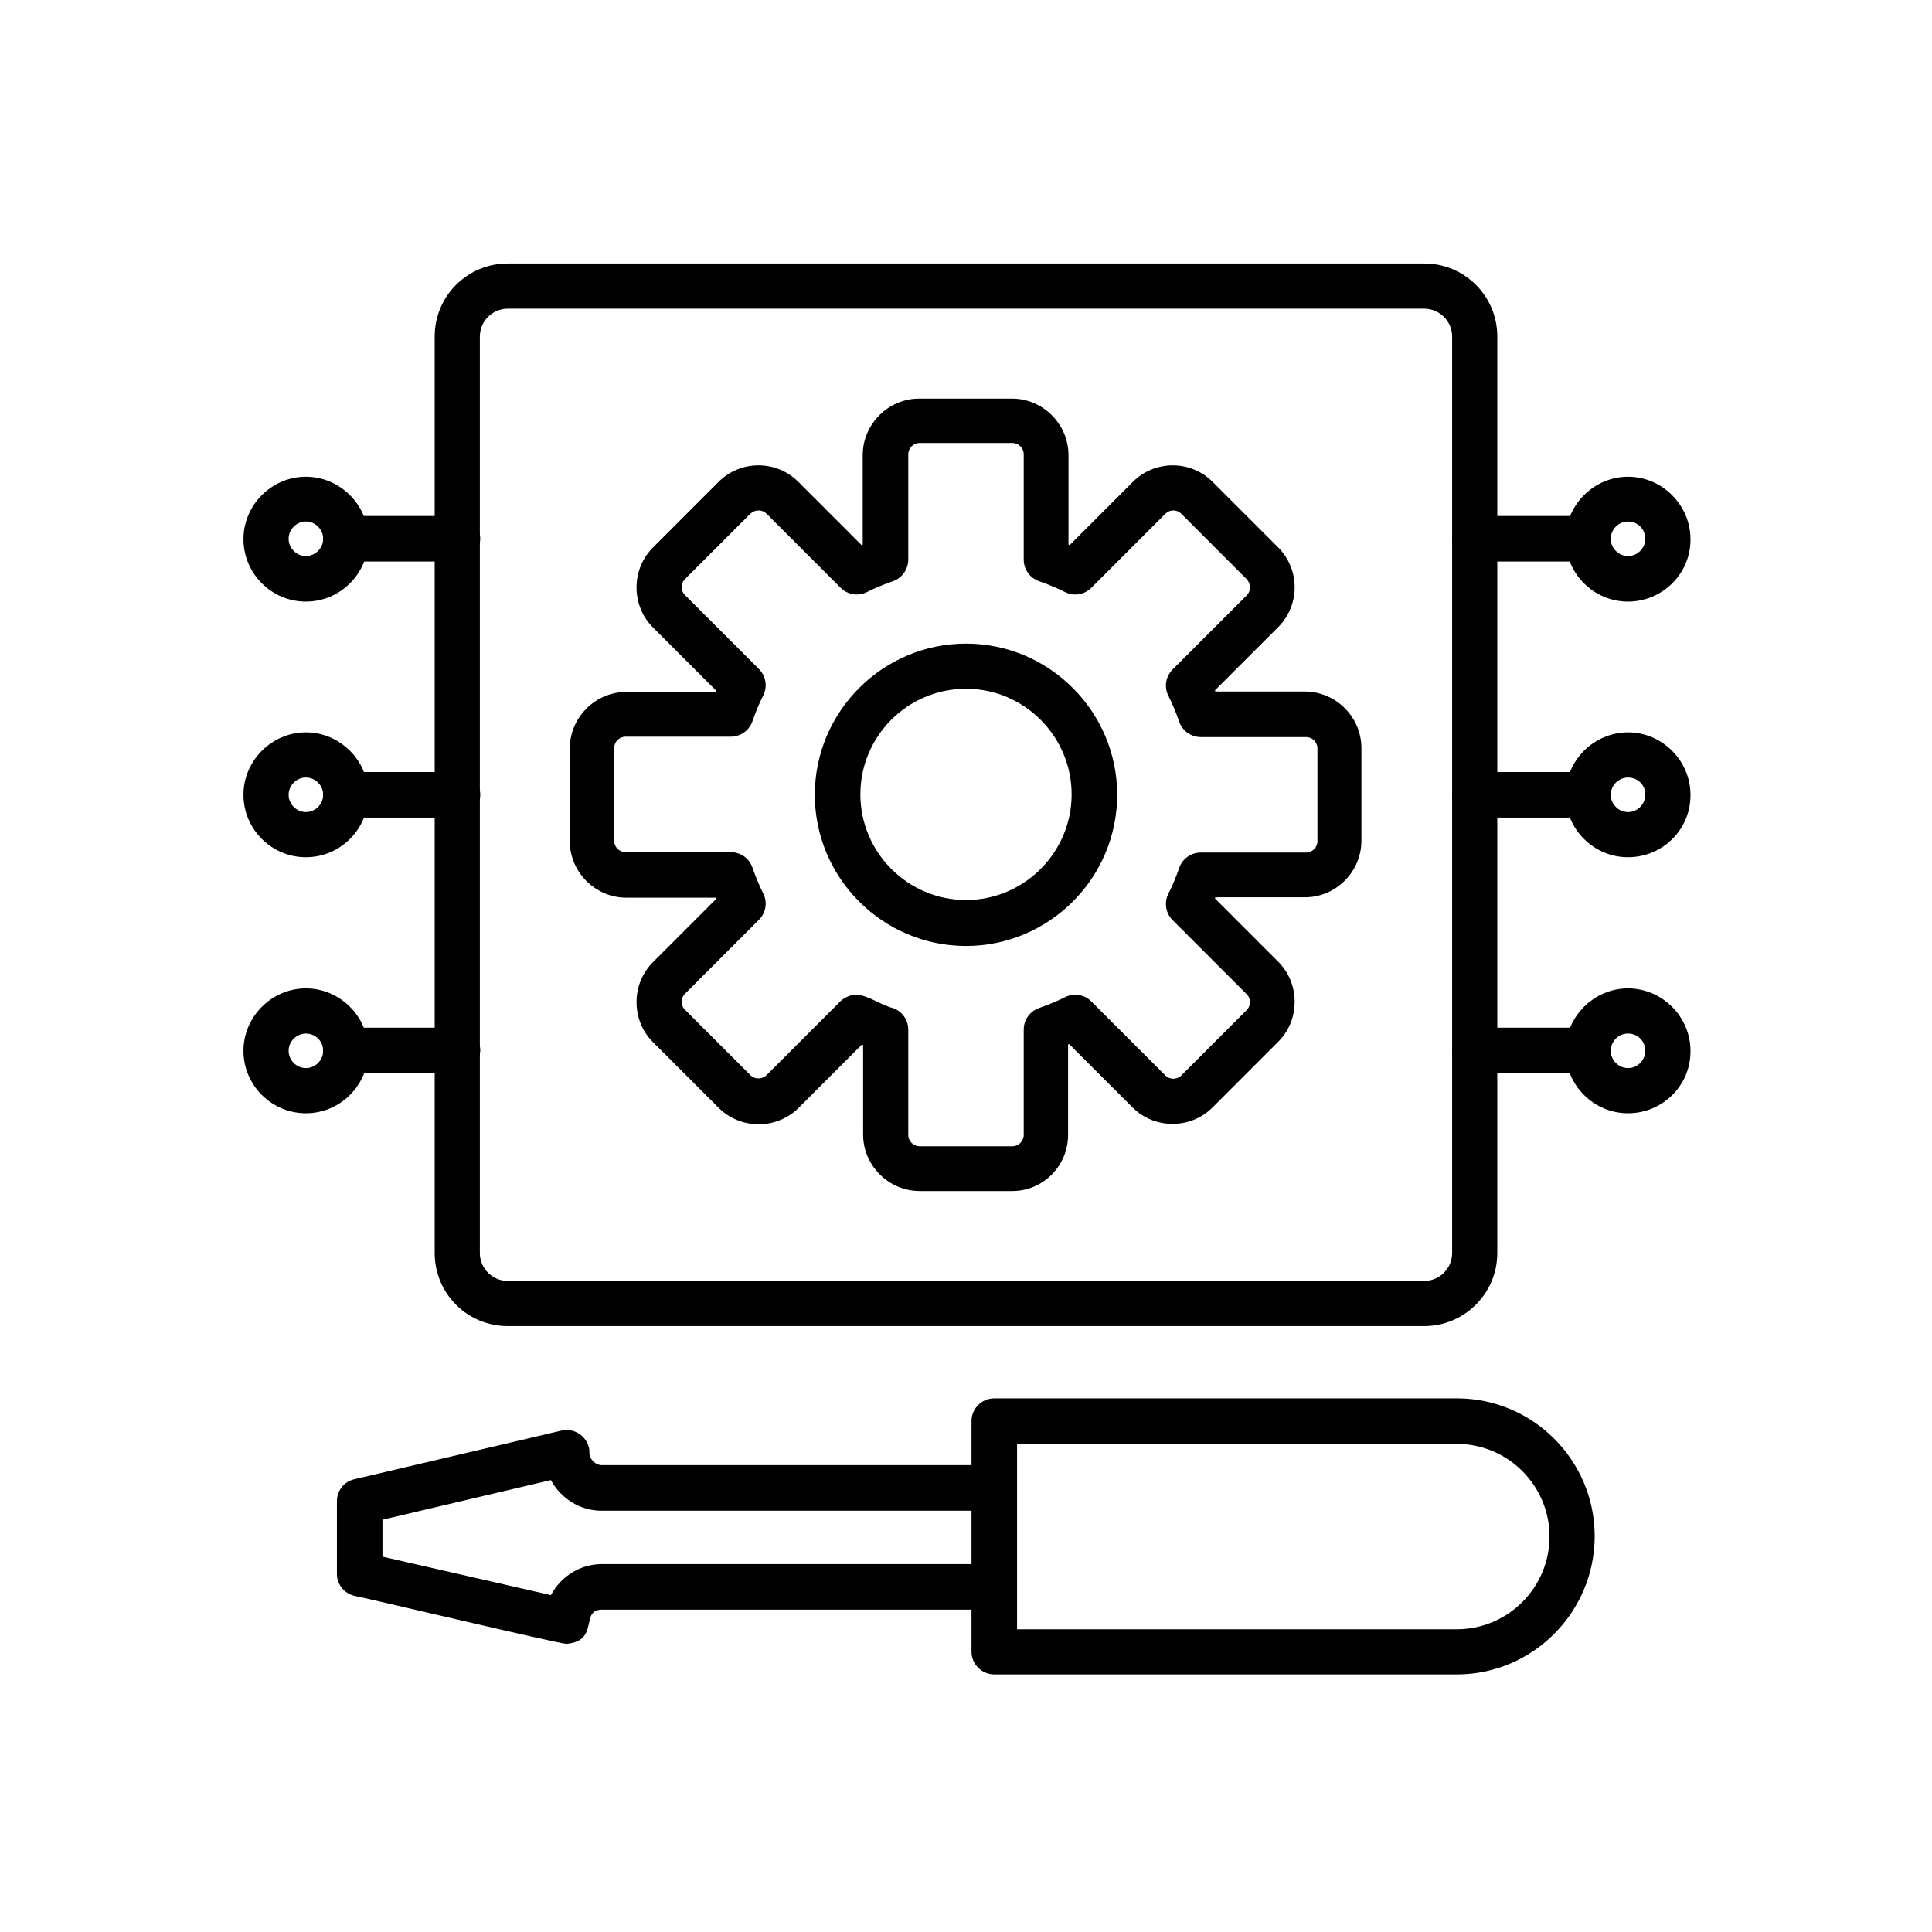
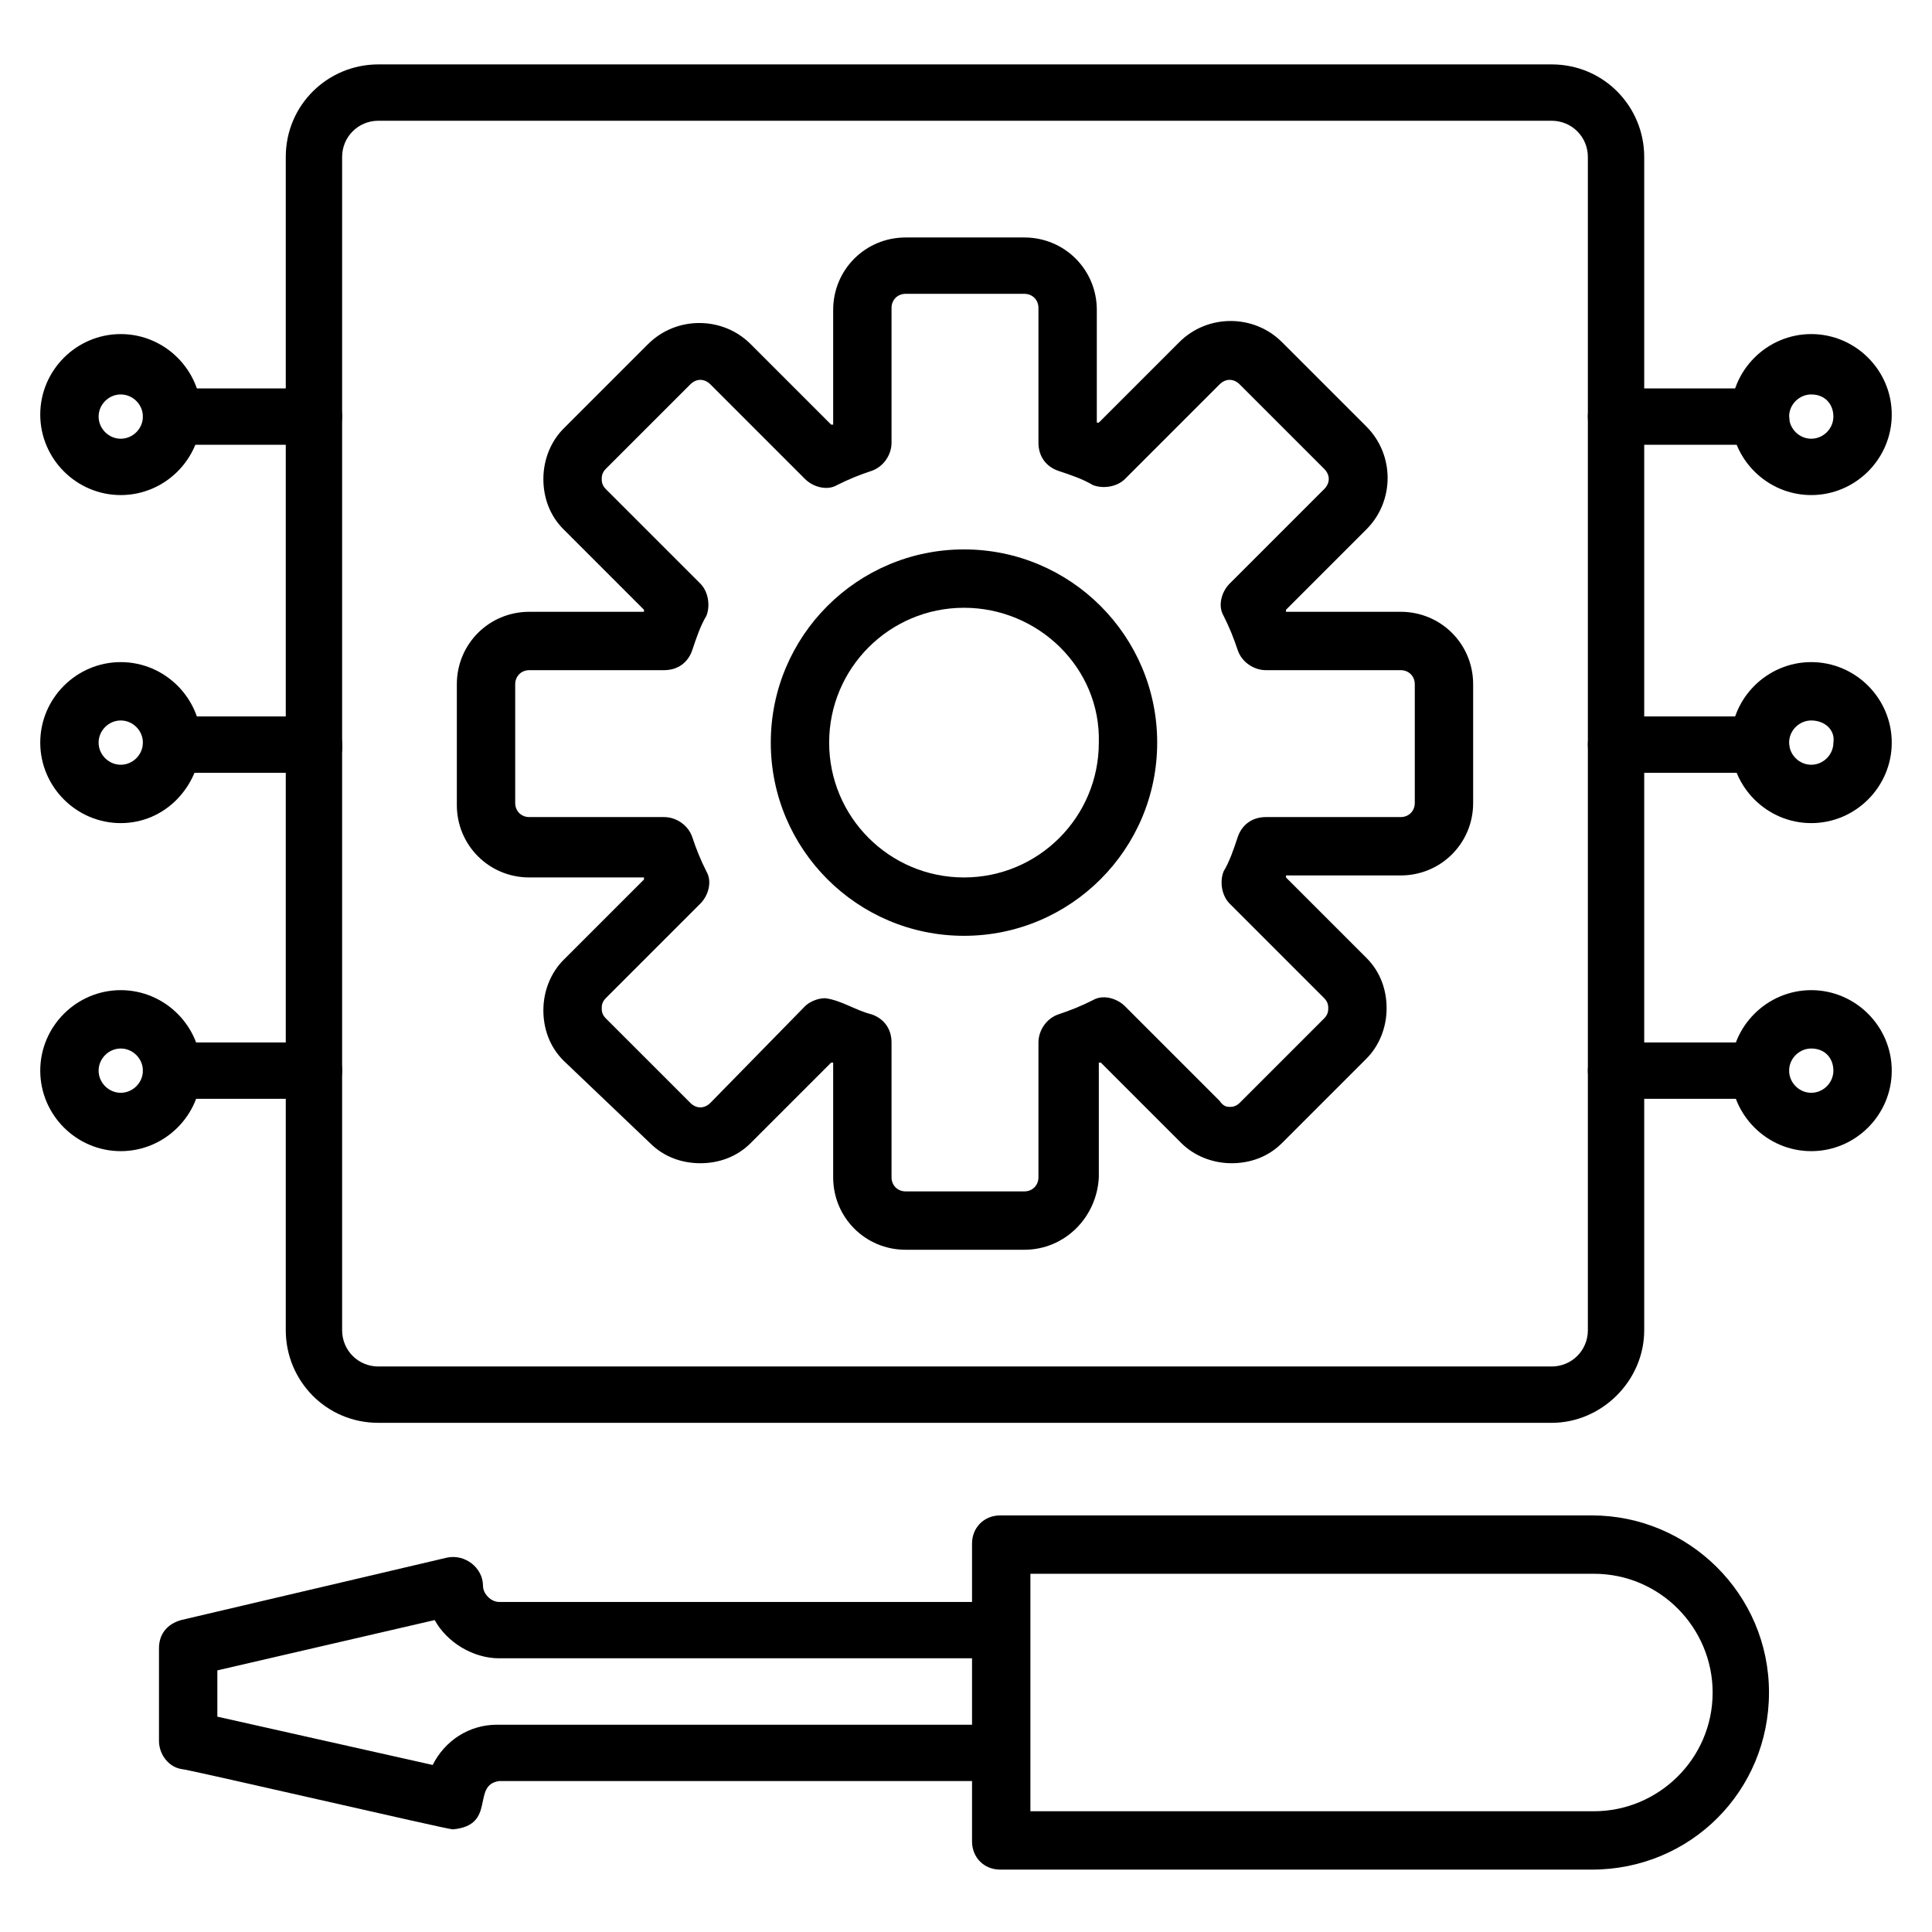
- <svg xmlns="http://www.w3.org/2000/svg" width="1200pt" height="1200pt" version="1.1" viewBox="0 0 1200 1200">
-   <path d="m904.88 1040h-287.32c-7.805 0-14.145-6.34-14.145-14.145v-143.17c0-7.805 6.34-14.145 14.145-14.145l287.32-0.004c47.316 0 85.609 38.535 85.609 85.609s-38.293 85.855-85.609 85.855zm-273.17-28.047h273.17c31.707 0 57.562-25.855 57.562-57.562-0.004-31.707-25.855-57.562-57.562-57.562h-273.17z" fill-rule="evenodd" />
-   <path d="m351.95 1021c-2.926 0.488-128.78-29.512-131.71-29.758-6.34-1.465-10.977-7.074-10.977-13.66v-45.121c0-6.586 4.391-12.195 10.73-13.66l128.78-30.242c8.535-2.195 17.562 4.879 17.316 13.66 0 4.144 3.66 7.805 7.805 7.805h243.66c7.805 0 14.145 6.34 14.145 14.145 0 7.805-6.34 14.145-14.145 14.145h-243.66c-13.172 0.242-25.609-7.562-31.707-19.023l-104.63 24.633v22.926l104.63 23.902c6.098-11.465 18.047-19.27 31.707-19.27h243.66c7.805 0 14.145 6.34 14.145 14.145 0 7.805-6.34 14.145-14.145 14.145h-243.66c-13.902 0.012-1.219 19.277-21.949 21.23z" fill-rule="evenodd" />
-   <path d="m600 587.56c-51.707 0-93.902-42.195-93.902-93.902 0-51.707 42.195-93.902 93.902-93.902s93.902 42.195 93.902 93.902c0 51.707-42.195 93.902-93.902 93.902zm0-159.76c-36.34 0-65.609 29.512-65.609 65.609 0 36.098 29.512 65.609 65.609 65.609s65.609-29.512 65.609-65.609c0-36.098-29.512-65.609-65.609-65.609z" fill-rule="evenodd" />
-   <path d="m628.78 739.76h-57.562c-19.27 0-35.121-15.855-35.121-35.121v-55.609c-0.242 0-0.488-0.242-0.73-0.242l-39.27 39.27c-6.828 6.828-15.855 10.242-24.879 10.242s-18.047-3.414-24.879-10.242l-40.73-40.73c-6.586-6.586-10.242-15.367-10.242-24.879 0-9.512 3.66-18.293 10.242-24.879l39.27-39.27c0-0.242-0.242-0.488-0.242-0.73h-55.609c-19.27 0-35.121-15.855-35.121-35.121v-57.562c0-19.27 15.855-35.121 35.121-35.121h55.609c0-0.242 0.242-0.488 0.242-0.73l-39.27-39.27c-6.586-6.586-10.242-15.367-10.242-24.879 0-9.512 3.66-18.293 10.242-24.879l40.73-40.73c13.66-13.66 35.855-13.66 49.512 0l39.27 39.27c0.242 0 0.488-0.242 0.73-0.242v-55.609c0-19.27 15.855-35.121 35.121-35.121h57.562c19.27 0 35.121 15.855 35.121 35.121v55.609c0.242 0 0.488 0.242 0.73 0.242l39.27-39.27c13.66-13.66 35.855-13.66 49.512 0l40.73 40.73c13.66 13.66 13.66 35.855 0 49.512l-39.27 39.27c0 0.242 0.242 0.488 0.242 0.73h55.609c19.27 0 35.121 15.855 35.121 35.121v57.562c0 19.27-15.855 35.121-35.121 35.121h-55.609c0 0.242-0.242 0.488-0.242 0.73l39.27 39.27c6.586 6.586 10.242 15.367 10.242 24.879s-3.66 18.293-10.242 24.879l-40.73 40.73c-6.586 6.586-15.367 10.242-24.879 10.242-9.512 0-18.293-3.66-24.879-10.242l-39.27-39.27c-0.242 0-0.488 0.242-0.73 0.242v55.609c0.25 19.512-15.363 35.367-34.629 35.367zm-96.586-121.95c7.805 0.73 14.633 6.34 22.438 8.293 5.609 1.953 9.512 7.316 9.512 13.414v65.367c0 3.902 3.172 7.074 7.074 7.074h57.562c3.902 0 7.074-3.172 7.074-7.074v-65.367c0-6.098 3.902-11.465 9.512-13.414 5.609-1.953 10.977-4.144 16.34-6.828 5.367-2.684 11.953-1.465 16.098 2.684l46.098 46.098c1.707 1.707 3.902 1.953 4.879 1.953s3.172-0.242 4.879-1.953l40.73-40.73c1.707-1.707 1.953-3.902 1.953-4.879 0-0.977-0.242-3.172-1.953-4.879l-46.098-46.098c-4.144-4.144-5.367-10.73-2.684-16.098 2.684-5.367 4.879-10.73 6.828-16.34 1.953-5.609 7.316-9.512 13.414-9.512h65.367c3.902 0 7.074-3.172 7.074-7.074v-57.562c0-3.902-3.172-7.074-7.074-7.074h-65.367c-6.098 0-11.465-3.902-13.414-9.512-1.953-5.609-4.144-10.977-6.828-16.34-2.684-5.367-1.465-11.953 2.684-16.098l46.098-46.098c2.684-2.684 2.684-7.074 0-10l-40.73-40.73c-2.684-2.684-7.074-2.684-9.758 0l-46.098 46.098c-4.144 4.144-10.73 5.367-16.098 2.684-5.367-2.684-10.73-4.879-16.34-6.828-5.609-1.953-9.512-7.316-9.512-13.414v-65.367c0-3.902-3.172-7.074-7.074-7.074h-57.562c-3.902 0-7.074 3.172-7.074 7.074v65.367c0 6.098-3.902 11.465-9.512 13.414-5.609 1.953-10.977 4.144-16.34 6.828-5.367 2.684-11.953 1.465-16.098-2.684l-46.098-46.098c-2.684-2.684-7.074-2.684-10 0l-40.73 40.73c-1.707 1.707-1.953 3.902-1.953 4.879 0 0.977 0.242 3.172 1.953 4.879l46.098 46.098c4.144 4.144 5.367 10.73 2.684 16.098-2.684 5.367-4.879 10.73-6.828 16.34-1.953 5.609-7.316 9.512-13.414 9.512h-65.367c-3.902 0-7.074 3.172-7.074 7.074v57.562c0 3.902 3.172 7.074 7.074 7.074h65.367c6.098 0 11.465 3.902 13.414 9.512 1.953 5.609 4.144 10.977 6.828 16.34 2.684 5.367 1.465 11.953-2.684 16.098l-46.098 46.098c-1.707 1.707-1.953 3.902-1.953 4.879 0 0.977 0.242 3.172 1.953 4.879l40.73 40.73c2.684 2.684 7.074 2.684 10 0l46.098-46.098c2.684-2.441 6.34-3.906 10-3.906z" fill-rule="evenodd" />
-   <path d="m884.63 823.66h-569.27c-25.121 0-45.367-20.242-45.367-45.367v-569.27c0-25.121 20.242-45.367 45.367-45.367h569.27c25.121 0 45.367 20.242 45.367 45.367v569.27c-0.004 25.121-20.492 45.367-45.371 45.367zm-569.27-631.95c-9.512 0-17.316 7.805-17.316 17.316v569.27c0 9.512 7.805 17.316 17.316 17.316h569.27c9.512 0 17.316-7.805 17.316-17.316v-569.27c0-9.512-7.805-17.316-17.316-17.316z" fill-rule="evenodd" />
-   <path d="m283.9 348.78h-69.023c-7.805 0-14.145-6.34-14.145-14.145 0-7.805 6.34-14.145 14.145-14.145h69.27c7.805 0 14.145 6.34 14.145 14.145-0.246 7.801-6.586 14.145-14.391 14.145z" fill-rule="evenodd" />
-   <path d="m283.9 507.8h-69.023c-7.805 0-14.145-6.34-14.145-14.145 0-7.805 6.34-14.145 14.145-14.145h69.27c7.805 0 14.145 6.34 14.145 14.145 0 7.805-6.586 14.145-14.391 14.145z" fill-rule="evenodd" />
-   <path d="m283.9 666.59h-69.023c-7.805 0-14.145-6.34-14.145-14.145 0-7.805 6.34-14.145 14.145-14.145h69.27c7.805 0 14.145 6.34 14.145 14.145-0.246 8.047-6.586 14.145-14.391 14.145z" fill-rule="evenodd" />
-   <path d="m986.59 348.78h-70.488c-7.805 0-14.145-6.34-14.145-14.145 0-7.805 6.34-14.145 14.145-14.145h70.488c7.805 0 14.145 6.34 14.145 14.145 0 7.801-6.586 14.145-14.145 14.145z" fill-rule="evenodd" />
-   <path d="m986.59 507.8h-70.488c-7.805 0-14.145-6.34-14.145-14.145 0-7.805 6.34-14.145 14.145-14.145h70.488c7.805 0 14.145 6.34 14.145 14.145 0 7.805-6.586 14.145-14.145 14.145z" fill-rule="evenodd" />
-   <path d="m986.59 666.59h-70.488c-7.805 0-14.145-6.34-14.145-14.145 0-7.805 6.34-14.145 14.145-14.145h70.488c7.805 0 14.145 6.34 14.145 14.145-0.242 8.047-6.586 14.145-14.145 14.145z" fill-rule="evenodd" />
-   <path d="m1011.2 373.66c-21.465 0-38.781-17.562-38.781-38.781s17.562-38.781 38.781-38.781 38.781 17.562 38.781 38.781c0.242 21.219-17.316 38.781-38.781 38.781zm0-49.758c-5.856 0-10.73 4.879-10.73 10.73 0 5.856 4.879 10.73 10.73 10.73 5.856 0 10.73-4.879 10.73-10.73 0.004-5.852-4.633-10.73-10.73-10.73z" fill-rule="evenodd" />
-   <path d="m1011.2 532.44c-21.465 0-38.781-17.562-38.781-38.781s17.562-38.781 38.781-38.781 38.781 17.562 38.781 38.781c0.242 21.465-17.316 38.781-38.781 38.781zm0-49.512c-5.856 0-10.73 4.879-10.73 10.73 0 5.856 4.879 10.73 10.73 10.73 5.856 0 10.73-4.879 10.73-10.73 0.246-5.852-4.633-10.73-10.73-10.73z" fill-rule="evenodd" />
-   <path d="m1011.2 691.46c-21.465 0-38.781-17.562-38.781-38.781s17.562-38.781 38.781-38.781 38.781 17.562 38.781 38.781c0.242 21.461-17.316 38.781-38.781 38.781zm0-49.512c-5.856 0-10.73 4.879-10.73 10.73 0 5.856 4.879 10.73 10.73 10.73 5.856 0 10.73-4.879 10.73-10.73 0.004-5.856-4.633-10.73-10.73-10.73z" fill-rule="evenodd" />
-   <path d="m190 373.66c-21.465 0-38.781-17.562-38.781-38.781s17.562-38.781 38.781-38.781 38.781 17.562 38.781 38.781-17.316 38.781-38.781 38.781zm0-49.758c-5.856 0-10.73 4.879-10.73 10.73 0 5.856 4.879 10.73 10.73 10.73 5.856 0 10.73-4.879 10.73-10.73 0-5.852-4.875-10.73-10.73-10.73z" fill-rule="evenodd" />
-   <path d="m190 532.44c-21.465 0-38.781-17.562-38.781-38.781s17.562-38.781 38.781-38.781 38.781 17.562 38.781 38.781c0 21.223-17.316 38.781-38.781 38.781zm0-49.512c-5.856 0-10.73 4.879-10.73 10.73 0 5.856 4.879 10.73 10.73 10.73 5.856 0 10.73-4.879 10.73-10.73s-4.875-10.73-10.73-10.73z" fill-rule="evenodd" />
-   <path d="m190 691.46c-21.465 0-38.781-17.562-38.781-38.781s17.562-38.781 38.781-38.781 38.781 17.562 38.781 38.781-17.316 38.781-38.781 38.781zm0-49.512c-5.856 0-10.73 4.879-10.73 10.73 0 5.856 4.879 10.73 10.73 10.73 5.856 0 10.73-4.879 10.73-10.73 0-6.098-4.875-10.73-10.73-10.73z" fill-rule="evenodd" />
+ <svg xmlns="http://www.w3.org/2000/svg" version="1.1" id="Layer_1" x="0px" y="0px" width="96px" height="96px" viewBox="0 0 96 96" style="enable-background:new 0 0 96 96;" xml:space="preserve">
+   <style type="text/css">
+ 	.st0{fill-rule:evenodd;clip-rule:evenodd;}
+ </style>
+   <g>
+     <path class="st0" d="M79.1,92.9H49.7c-0.8,0-1.4-0.6-1.4-1.4V76.7c0-0.8,0.6-1.4,1.4-1.4l29.4,0c4.8,0,8.8,3.9,8.8,8.8   S84,92.9,79.1,92.9L79.1,92.9z M51.2,90h28c3.2,0,5.9-2.6,5.9-5.9c0-3.2-2.6-5.9-5.9-5.9h-28V90z" />
+     <path class="st0" d="M22.5,90.9c-0.3,0-13.2-3-13.5-3c-0.6-0.1-1.1-0.7-1.1-1.4v-4.6c0-0.7,0.4-1.2,1.1-1.4l13.2-3.1   c0.9-0.2,1.8,0.5,1.8,1.4c0,0.4,0.4,0.8,0.8,0.8h24.9c0.8,0,1.4,0.6,1.4,1.4c0,0.8-0.6,1.4-1.4,1.4H24.8c-1.3,0-2.6-0.8-3.2-1.9   L10.8,83v2.3l10.7,2.4c0.6-1.2,1.8-2,3.2-2h24.9c0.8,0,1.4,0.6,1.4,1.4c0,0.8-0.6,1.4-1.4,1.4H24.8C23.4,88.7,24.7,90.7,22.5,90.9   L22.5,90.9z" />
+     <path class="st0" d="M47.9,46.5c-5.3,0-9.6-4.3-9.6-9.6s4.3-9.6,9.6-9.6s9.6,4.3,9.6,9.6S53.2,46.5,47.9,46.5z M47.9,30.2   c-3.7,0-6.7,3-6.7,6.7c0,3.7,3,6.7,6.7,6.7c3.7,0,6.7-3,6.7-6.7C54.7,33.2,51.6,30.2,47.9,30.2z" />
+     <path class="st0" d="M50.9,62.1H45c-2,0-3.6-1.6-3.6-3.6v-5.7c0,0,0,0-0.1,0l-4,4c-0.7,0.7-1.6,1-2.5,1c-0.9,0-1.8-0.3-2.5-1   L28,52.7c-0.7-0.7-1-1.6-1-2.5c0-1,0.4-1.9,1-2.5l4-4c0,0,0,0,0-0.1h-5.7c-2,0-3.6-1.6-3.6-3.6V34c0-2,1.6-3.6,3.6-3.6H32   c0,0,0,0,0-0.1l-4-4c-0.7-0.7-1-1.6-1-2.5c0-1,0.4-1.9,1-2.5l4.2-4.2c1.4-1.4,3.7-1.4,5.1,0l4,4c0,0,0,0,0.1,0v-5.7   c0-2,1.6-3.6,3.6-3.6h5.9c2,0,3.6,1.6,3.6,3.6V21c0,0,0,0,0.1,0l4-4c1.4-1.4,3.7-1.4,5.1,0l4.2,4.2c1.4,1.4,1.4,3.7,0,5.1l-4,4   c0,0,0,0,0,0.1h5.7c2,0,3.6,1.6,3.6,3.6v5.9c0,2-1.6,3.6-3.6,3.6h-5.7c0,0,0,0,0,0.1l4,4c0.7,0.7,1,1.6,1,2.5c0,1-0.4,1.9-1,2.5   l-4.2,4.2c-0.7,0.7-1.6,1-2.5,1c-1,0-1.9-0.4-2.5-1l-4-4c0,0,0,0-0.1,0v5.7C54.5,60.5,52.9,62.1,50.9,62.1L50.9,62.1z M41,49.6   c0.8,0.1,1.5,0.6,2.3,0.8c0.6,0.2,1,0.7,1,1.4v6.7c0,0.4,0.3,0.7,0.7,0.7h5.9c0.4,0,0.7-0.3,0.7-0.7v-6.7c0-0.6,0.4-1.2,1-1.4   c0.6-0.2,1.1-0.4,1.7-0.7c0.5-0.3,1.2-0.1,1.6,0.3l4.7,4.7C60.8,55,61,55,61.1,55c0.1,0,0.3,0,0.5-0.2l4.2-4.2   c0.2-0.2,0.2-0.4,0.2-0.5c0-0.1,0-0.3-0.2-0.5l-4.7-4.7c-0.4-0.4-0.5-1.1-0.3-1.6c0.3-0.5,0.5-1.1,0.7-1.7c0.2-0.6,0.7-1,1.4-1h6.7   c0.4,0,0.7-0.3,0.7-0.7V34c0-0.4-0.3-0.7-0.7-0.7h-6.7c-0.6,0-1.2-0.4-1.4-1c-0.2-0.6-0.4-1.1-0.7-1.7c-0.3-0.5-0.1-1.2,0.3-1.6   l4.7-4.7c0.3-0.3,0.3-0.7,0-1l-4.2-4.2c-0.3-0.3-0.7-0.3-1,0l-4.7,4.7c-0.4,0.4-1.1,0.5-1.6,0.3c-0.5-0.3-1.1-0.5-1.7-0.7   c-0.6-0.2-1-0.7-1-1.4v-6.7c0-0.4-0.3-0.7-0.7-0.7H45c-0.4,0-0.7,0.3-0.7,0.7V22c0,0.6-0.4,1.2-1,1.4c-0.6,0.2-1.1,0.4-1.7,0.7   c-0.5,0.3-1.2,0.1-1.6-0.3l-4.7-4.7c-0.3-0.3-0.7-0.3-1,0l-4.2,4.2c-0.2,0.2-0.2,0.4-0.2,0.5c0,0.1,0,0.3,0.2,0.5l4.7,4.7   c0.4,0.4,0.5,1.1,0.3,1.6c-0.3,0.5-0.5,1.1-0.7,1.7c-0.2,0.6-0.7,1-1.4,1h-6.7c-0.4,0-0.7,0.3-0.7,0.7v5.9c0,0.4,0.3,0.7,0.7,0.7   H33c0.6,0,1.2,0.4,1.4,1c0.2,0.6,0.4,1.1,0.7,1.7c0.3,0.5,0.1,1.2-0.3,1.6l-4.7,4.7c-0.2,0.2-0.2,0.4-0.2,0.5c0,0.1,0,0.3,0.2,0.5   l4.2,4.2c0.3,0.3,0.7,0.3,1,0L40,50C40.2,49.8,40.6,49.6,41,49.6L41,49.6z" />
+     <path class="st0" d="M77.1,70.7H18.8c-2.6,0-4.6-2.1-4.6-4.6V7.8c0-2.6,2.1-4.6,4.6-4.6h58.3c2.6,0,4.6,2.1,4.6,4.6v58.3   C81.7,68.6,79.6,70.7,77.1,70.7L77.1,70.7z M18.8,6c-1,0-1.8,0.8-1.8,1.8v58.3c0,1,0.8,1.8,1.8,1.8h58.3c1,0,1.8-0.8,1.8-1.8V7.8   c0-1-0.8-1.8-1.8-1.8L18.8,6z" />
+     <path class="st0" d="M15.6,22.1H8.5c-0.8,0-1.4-0.6-1.4-1.4c0-0.8,0.6-1.4,1.4-1.4h7.1c0.8,0,1.4,0.6,1.4,1.4   C17,21.4,16.4,22.1,15.6,22.1L15.6,22.1z" />
+     <path class="st0" d="M15.6,38.4H8.5c-0.8,0-1.4-0.6-1.4-1.4c0-0.8,0.6-1.4,1.4-1.4h7.1c0.8,0,1.4,0.6,1.4,1.4   C17.1,37.7,16.4,38.4,15.6,38.4L15.6,38.4z" />
+     <path class="st0" d="M15.6,54.6H8.5c-0.8,0-1.4-0.6-1.4-1.4c0-0.8,0.6-1.4,1.4-1.4h7.1c0.8,0,1.4,0.6,1.4,1.4   C17,54,16.4,54.6,15.6,54.6L15.6,54.6z" />
+     <path class="st0" d="M87.5,22.1h-7.2c-0.8,0-1.4-0.6-1.4-1.4c0-0.8,0.6-1.4,1.4-1.4h7.2c0.8,0,1.4,0.6,1.4,1.4   C89,21.4,88.3,22.1,87.5,22.1z" />
+     <path class="st0" d="M87.5,38.4h-7.2c-0.8,0-1.4-0.6-1.4-1.4c0-0.8,0.6-1.4,1.4-1.4h7.2c0.8,0,1.4,0.6,1.4,1.4   C89,37.7,88.3,38.4,87.5,38.4z" />
+     <path class="st0" d="M87.5,54.6h-7.2c-0.8,0-1.4-0.6-1.4-1.4c0-0.8,0.6-1.4,1.4-1.4h7.2c0.8,0,1.4,0.6,1.4,1.4   C88.9,54,88.3,54.6,87.5,54.6z" />
+     <path class="st0" d="M90,24.6c-2.2,0-4-1.8-4-4s1.8-4,4-4c2.2,0,4,1.8,4,4C94,22.8,92.2,24.6,90,24.6L90,24.6z M90,19.6   c-0.6,0-1.1,0.5-1.1,1.1c0,0.6,0.5,1.1,1.1,1.1c0.6,0,1.1-0.5,1.1-1.1C91.1,20.1,90.7,19.6,90,19.6z" />
+     <path class="st0" d="M90,40.9c-2.2,0-4-1.8-4-4s1.8-4,4-4c2.2,0,4,1.8,4,4C94,39.1,92.2,40.9,90,40.9L90,40.9z M90,35.8   c-0.6,0-1.1,0.5-1.1,1.1c0,0.6,0.5,1.1,1.1,1.1c0.6,0,1.1-0.5,1.1-1.1C91.2,36.3,90.7,35.8,90,35.8z" />
+     <path class="st0" d="M90,57.2c-2.2,0-4-1.8-4-4s1.8-4,4-4c2.2,0,4,1.8,4,4C94,55.4,92.2,57.2,90,57.2L90,57.2z M90,52.1   c-0.6,0-1.1,0.5-1.1,1.1c0,0.6,0.5,1.1,1.1,1.1c0.6,0,1.1-0.5,1.1-1.1C91.1,52.6,90.7,52.1,90,52.1z" />
+     <path class="st0" d="M6,24.6c-2.2,0-4-1.8-4-4s1.8-4,4-4s4,1.8,4,4S8.2,24.6,6,24.6z M6,19.6c-0.6,0-1.1,0.5-1.1,1.1   c0,0.6,0.5,1.1,1.1,1.1c0.6,0,1.1-0.5,1.1-1.1C7.1,20.1,6.6,19.6,6,19.6z" />
+     <path class="st0" d="M6,40.9c-2.2,0-4-1.8-4-4s1.8-4,4-4s4,1.8,4,4C9.9,39.1,8.2,40.9,6,40.9z M6,35.8c-0.6,0-1.1,0.5-1.1,1.1   C4.9,37.5,5.4,38,6,38c0.6,0,1.1-0.5,1.1-1.1C7.1,36.3,6.6,35.8,6,35.8z" />
+     <path class="st0" d="M6,57.2c-2.2,0-4-1.8-4-4s1.8-4,4-4s4,1.8,4,4S8.2,57.2,6,57.2z M6,52.1c-0.6,0-1.1,0.5-1.1,1.1   c0,0.6,0.5,1.1,1.1,1.1c0.6,0,1.1-0.5,1.1-1.1C7.1,52.6,6.6,52.1,6,52.1z" />
+   </g>
</svg>
